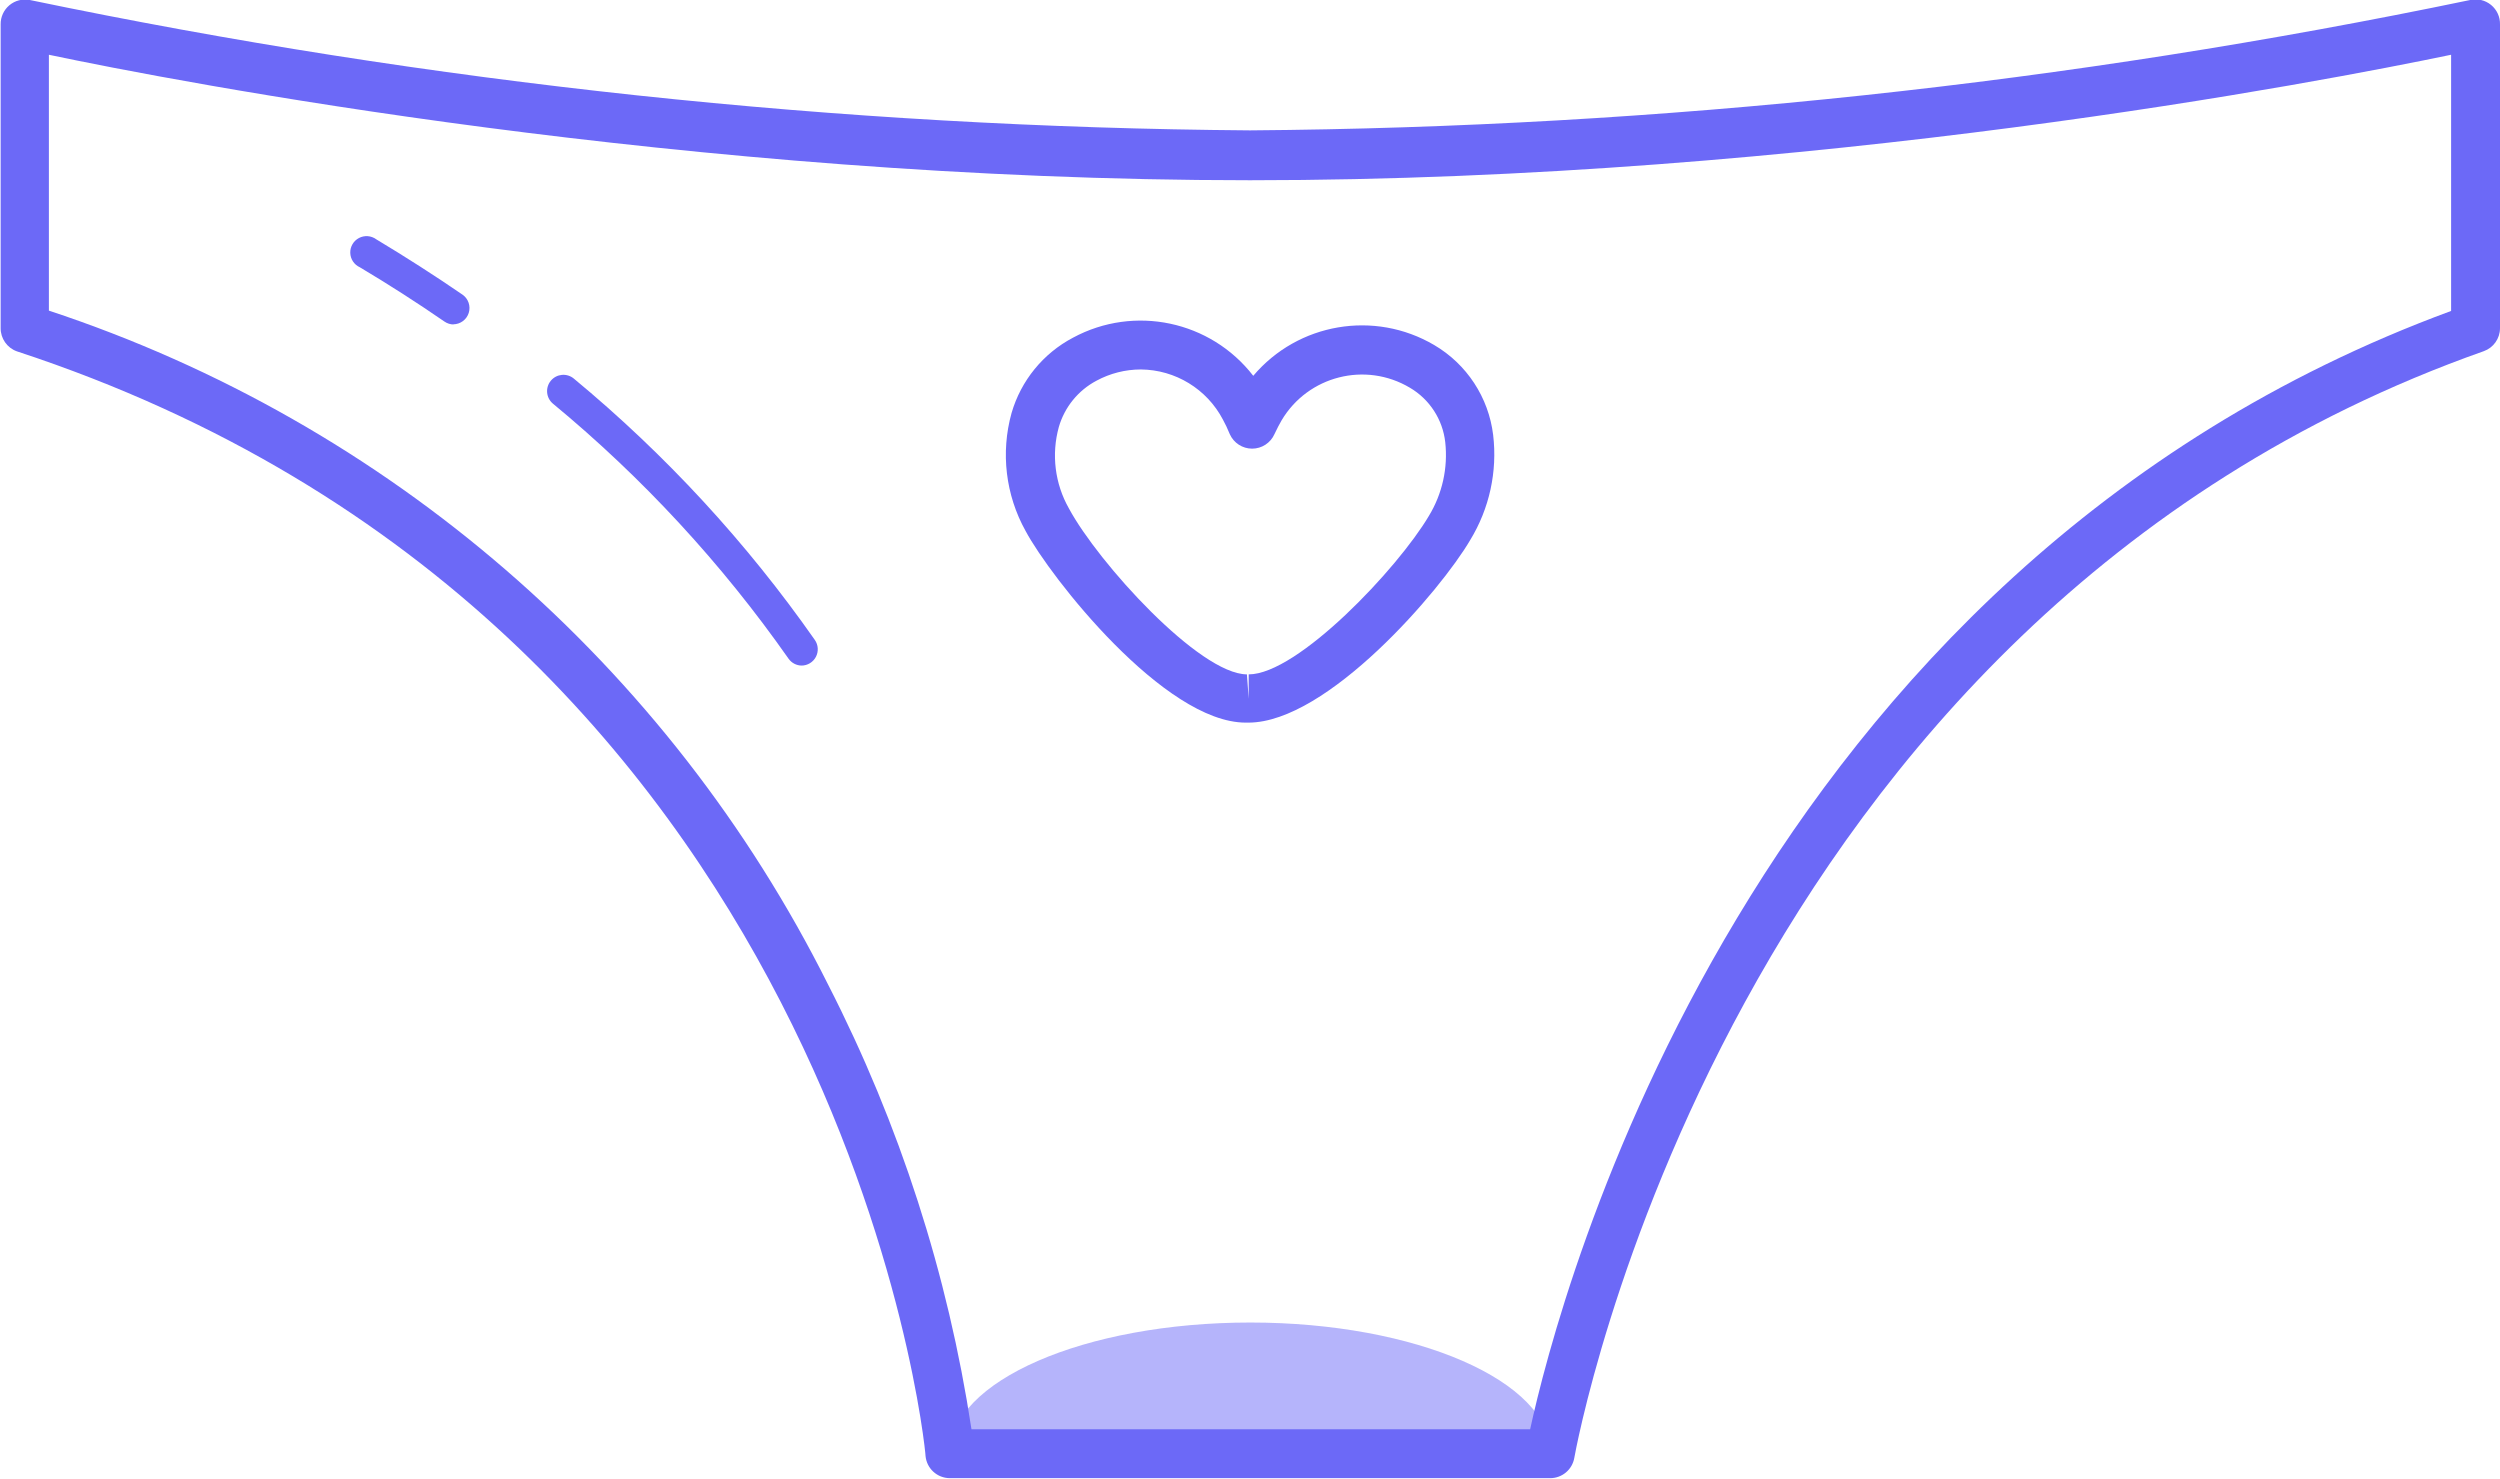
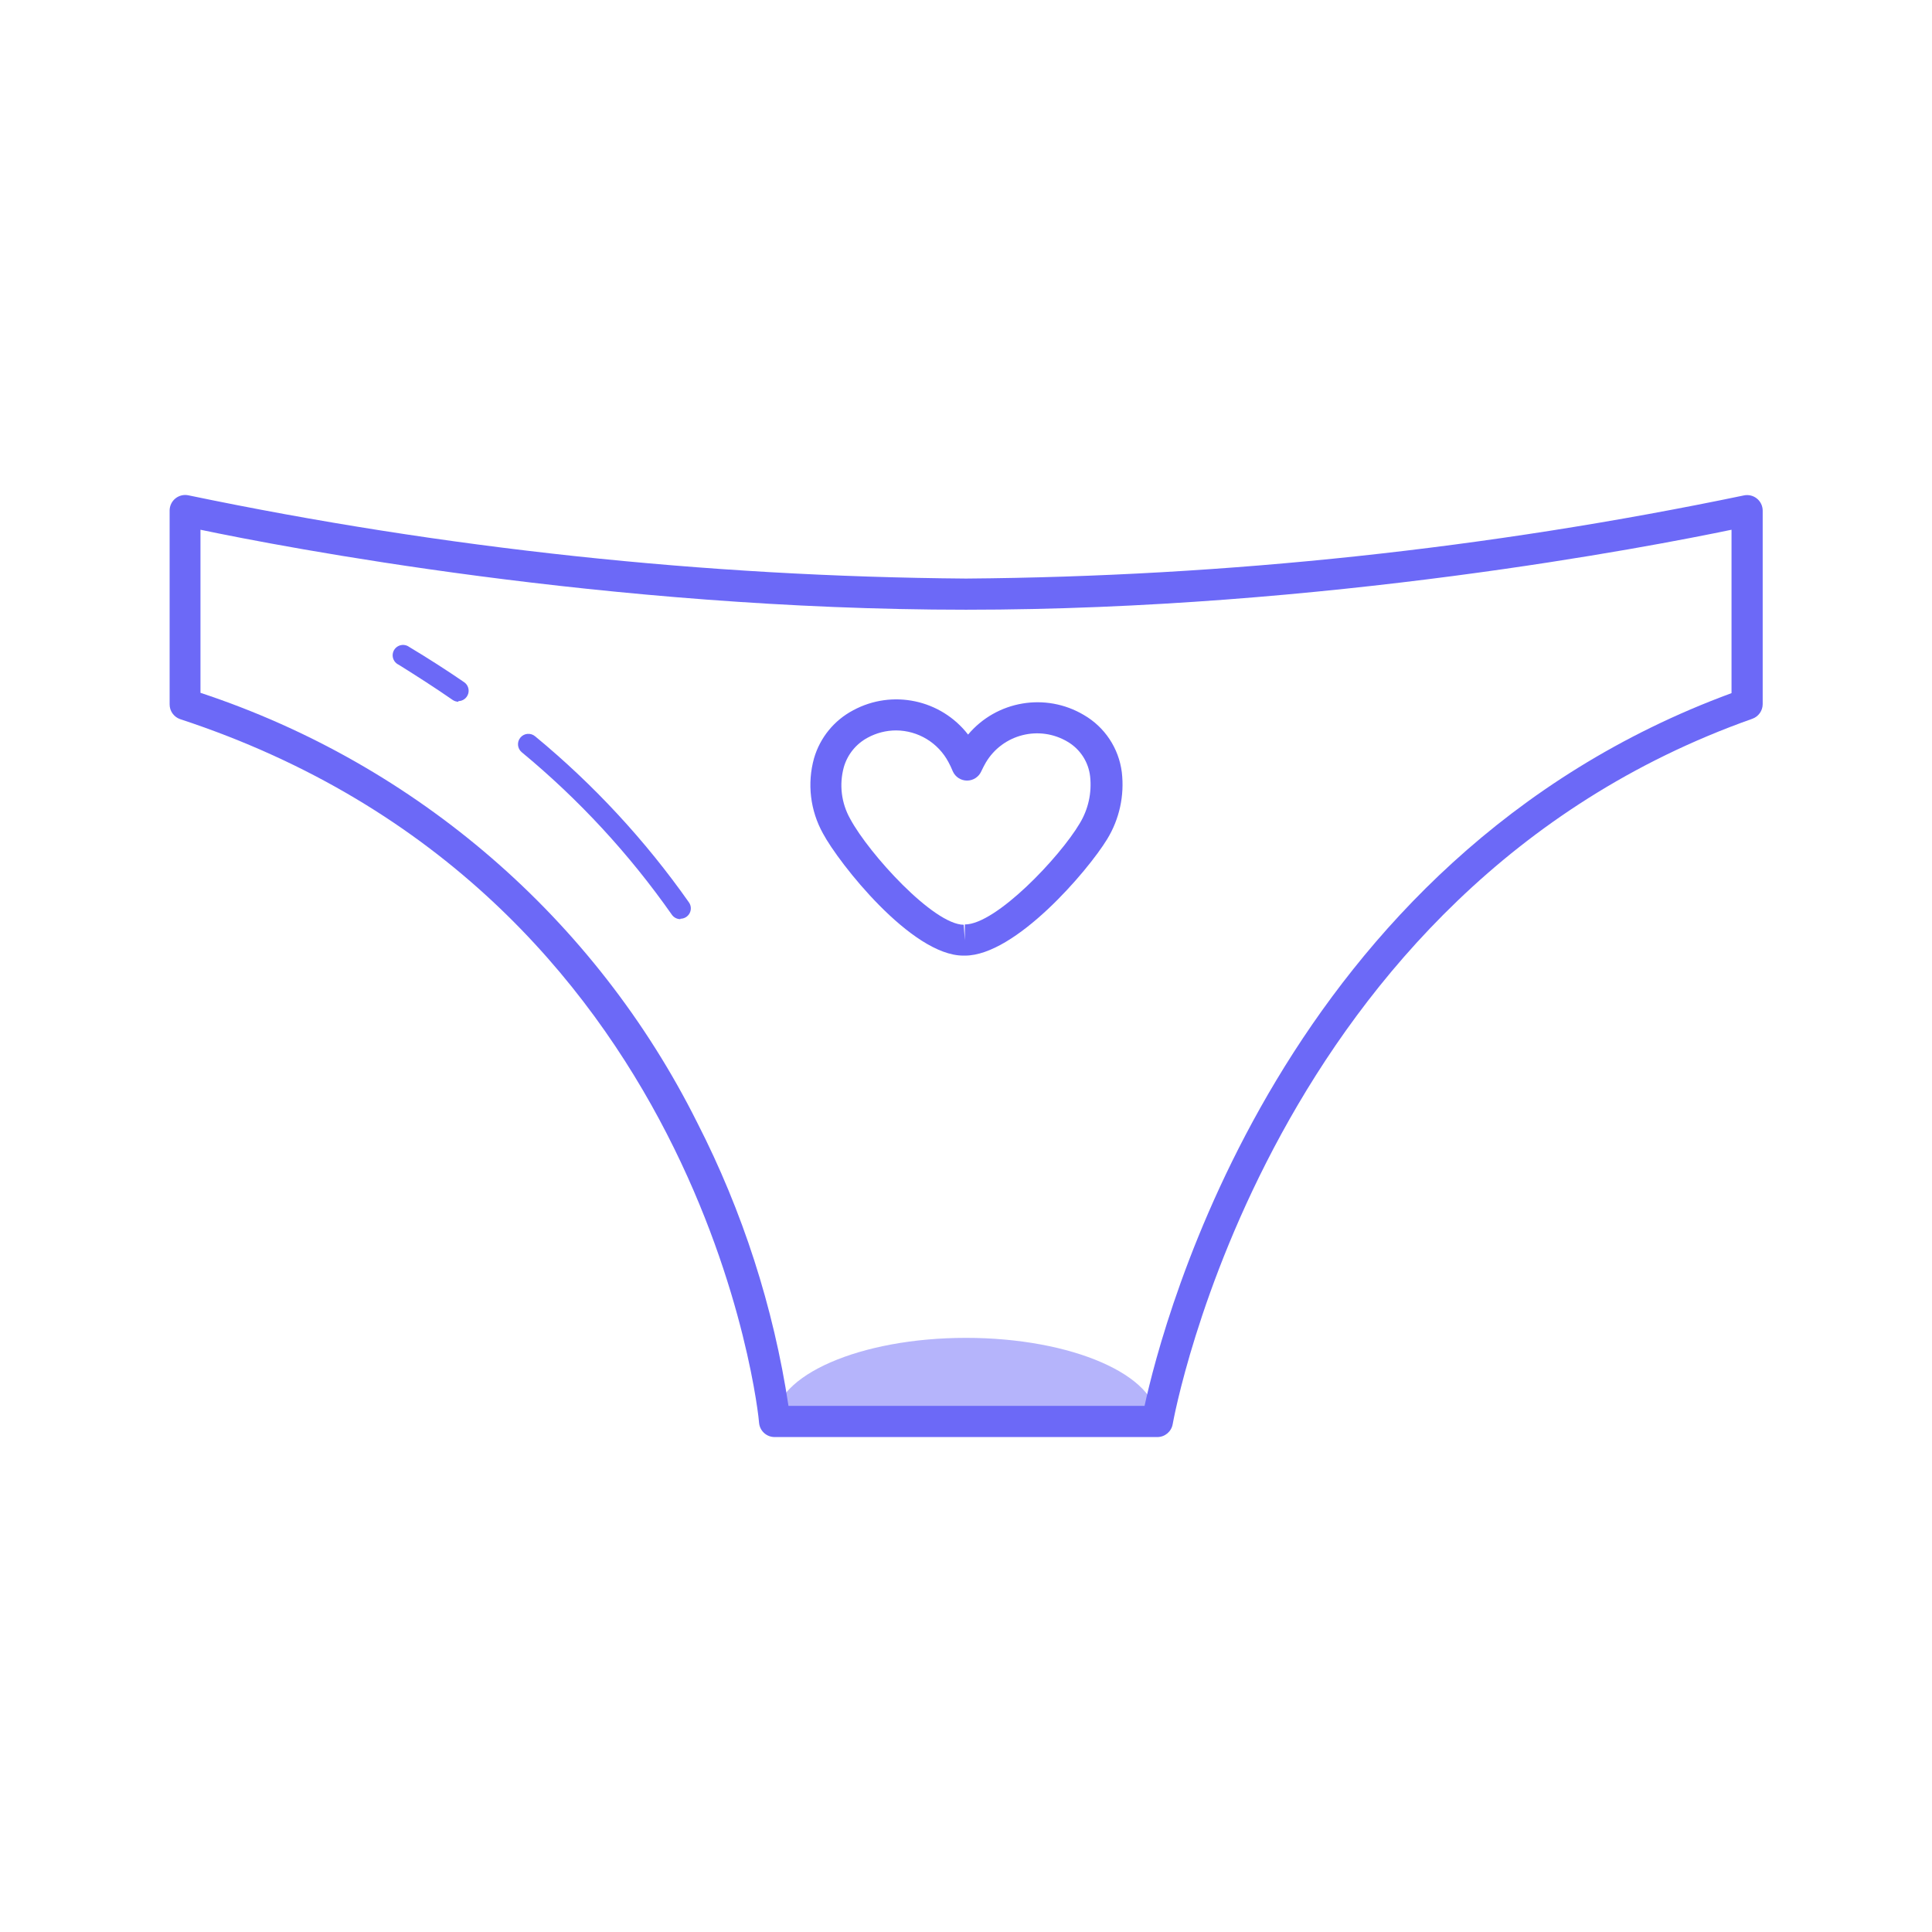
- <svg xmlns="http://www.w3.org/2000/svg" viewBox="0 0 153.4 90.7">
+ <svg xmlns="http://www.w3.org/2000/svg" viewBox="0 0 186 186">
  <defs>
    <style>.cls-1{isolation:isolate;}.cls-2,.cls-3{fill:#6c69f7;}.cls-2{opacity:0.5;mix-blend-mode:multiply;}</style>
  </defs>
  <g class="cls-1">
    <g id="Layer_1" data-name="Layer 1">
-       <path class="cls-2" d="M76.72,81.15c-10.17,0-18.42,3.6-18.42,8H95.14C95.14,84.76,86.89,81.15,76.72,81.15Z" />
-       <path class="cls-3" d="M95.12,90.7H58.28a1.5,1.5,0,0,1-1.49-1.37c0-.51-5.09-51.13-55.75-67.77a1.5,1.5,0,0,1-1-1.43V1.5A1.5,1.5,0,0,1,1.83,0a382,382,0,0,0,74.87,8,382,382,0,0,0,74.87-8A1.5,1.5,0,0,1,153.4,1.5V20.14a1.5,1.5,0,0,1-1,1.41C105.85,38,96.69,88.94,96.6,89.45A1.5,1.5,0,0,1,95.12,90.7Zm-35.51-3H93.89c1.75-8.06,13.26-52.7,56.51-68.62V3.36c-7.78,1.62-39.2,7.7-73.7,7.7S10.78,5,3,3.36v15.7A82.35,82.35,0,0,1,50.82,60.43,89.18,89.18,0,0,1,59.61,87.7Z" />
-       <path class="cls-3" d="M49.2,40.84a1,1,0,0,1-.82-.43A79.52,79.52,0,0,0,33.93,24.77a1,1,0,1,1,1.28-1.54A81.53,81.53,0,0,1,50,39.27a1,1,0,0,1-.82,1.57Z" />
-       <path class="cls-3" d="M27.84,19.91a1,1,0,0,1-.57-.18c-1.68-1.16-3.43-2.28-5.19-3.33a1,1,0,1,1,1-1.72c1.8,1.08,3.58,2.22,5.3,3.4a1,1,0,0,1-.57,1.82Z" />
-       <path class="cls-3" d="M76.6,44.34h-.16c-5,0-12-8.93-13.51-11.76a9.6,9.6,0,0,1-.86-7.24,7.63,7.63,0,0,1,3.77-4.62,8.74,8.74,0,0,1,11.06,2.34A8.74,8.74,0,0,1,88,21.17a7.44,7.44,0,0,1,3.62,5.52,10.09,10.09,0,0,1-1.41,6.45C88.41,36.22,81.45,44.34,76.6,44.34ZM70,22.67a5.74,5.74,0,0,0-2.72.69,4.69,4.69,0,0,0-2.31,2.84,6.58,6.58,0,0,0,.62,5c1.8,3.34,8,10.16,10.92,10.18l.11,1.5v-1.5c3,0,9.14-6.48,11.06-9.73a7.19,7.19,0,0,0,1-4.52,4.45,4.45,0,0,0-2.17-3.34,5.74,5.74,0,0,0-7.87,2c-.14.24-.29.53-.44.85a1.5,1.5,0,0,1-2.74,0c-.14-.34-.28-.64-.42-.89A5.74,5.74,0,0,0,70,22.67Z" />
+       <path class="cls-2" d="M93,128.8c-10.17,0-18.42,3.6-18.42,8h36.84C111.44,132.41,103.19,128.8,93,128.8Z" />
+       <path class="cls-3" d="M111.42,138.35H74.58A1.5,1.5,0,0,1,73.08,137c0-.51-5.09-51.13-55.75-67.77a1.5,1.5,0,0,1-1-1.43V49.15a1.5,1.5,0,0,1,1.83-1.46A382,382,0,0,0,93,55.7a382,382,0,0,0,74.87-8,1.5,1.5,0,0,1,1.83,1.46V67.79a1.5,1.5,0,0,1-1,1.41c-46.55,16.47-55.71,67.39-55.8,67.9A1.5,1.5,0,0,1,111.42,138.35Zm-35.51-3h34.28c1.75-8.06,13.26-52.7,56.51-68.62V51c-7.78,1.62-39.2,7.7-73.7,7.7S27.08,52.63,19.3,51v15.7a82.35,82.35,0,0,1,47.82,41.37A89.18,89.18,0,0,1,75.91,135.35Z" />
+       <path class="cls-3" d="M65.5,88.49a1,1,0,0,1-.82-.43A79.52,79.52,0,0,0,50.23,72.42a1,1,0,1,1,1.28-1.54,81.53,81.53,0,0,1,14.82,16,1,1,0,0,1-.82,1.57Z" />
+       <path class="cls-3" d="M44.14,67.56a1,1,0,0,1-.57-.18C41.9,66.22,40.15,65.1,38.39,64a1,1,0,1,1,1-1.72c1.8,1.08,3.58,2.22,5.3,3.4a1,1,0,0,1-.57,1.82Z" />
+       <path class="cls-3" d="M92.9,92h-.16c-5,0-12-8.93-13.51-11.76A9.6,9.6,0,0,1,78.37,73a7.63,7.63,0,0,1,3.77-4.62,8.74,8.74,0,0,1,11.06,2.34,8.74,8.74,0,0,1,11.14-1.89A7.44,7.44,0,0,1,108,74.34a10.09,10.09,0,0,1-1.41,6.45C104.71,83.87,97.75,92,92.9,92ZM86.27,70.32a5.74,5.74,0,0,0-2.72.69,4.69,4.69,0,0,0-2.31,2.84,6.58,6.58,0,0,0,.62,5c1.8,3.34,8,10.16,10.92,10.18l.11,1.5V89c3,0,9.14-6.48,11.06-9.73a7.19,7.19,0,0,0,1-4.52,4.45,4.45,0,0,0-2.17-3.34,5.74,5.74,0,0,0-7.87,2c-.14.24-.29.53-.44.85a1.5,1.5,0,0,1-2.74,0c-.14-.34-.28-.64-.42-.89A5.74,5.74,0,0,0,86.27,70.32Z" />
    </g>
  </g>
</svg>
